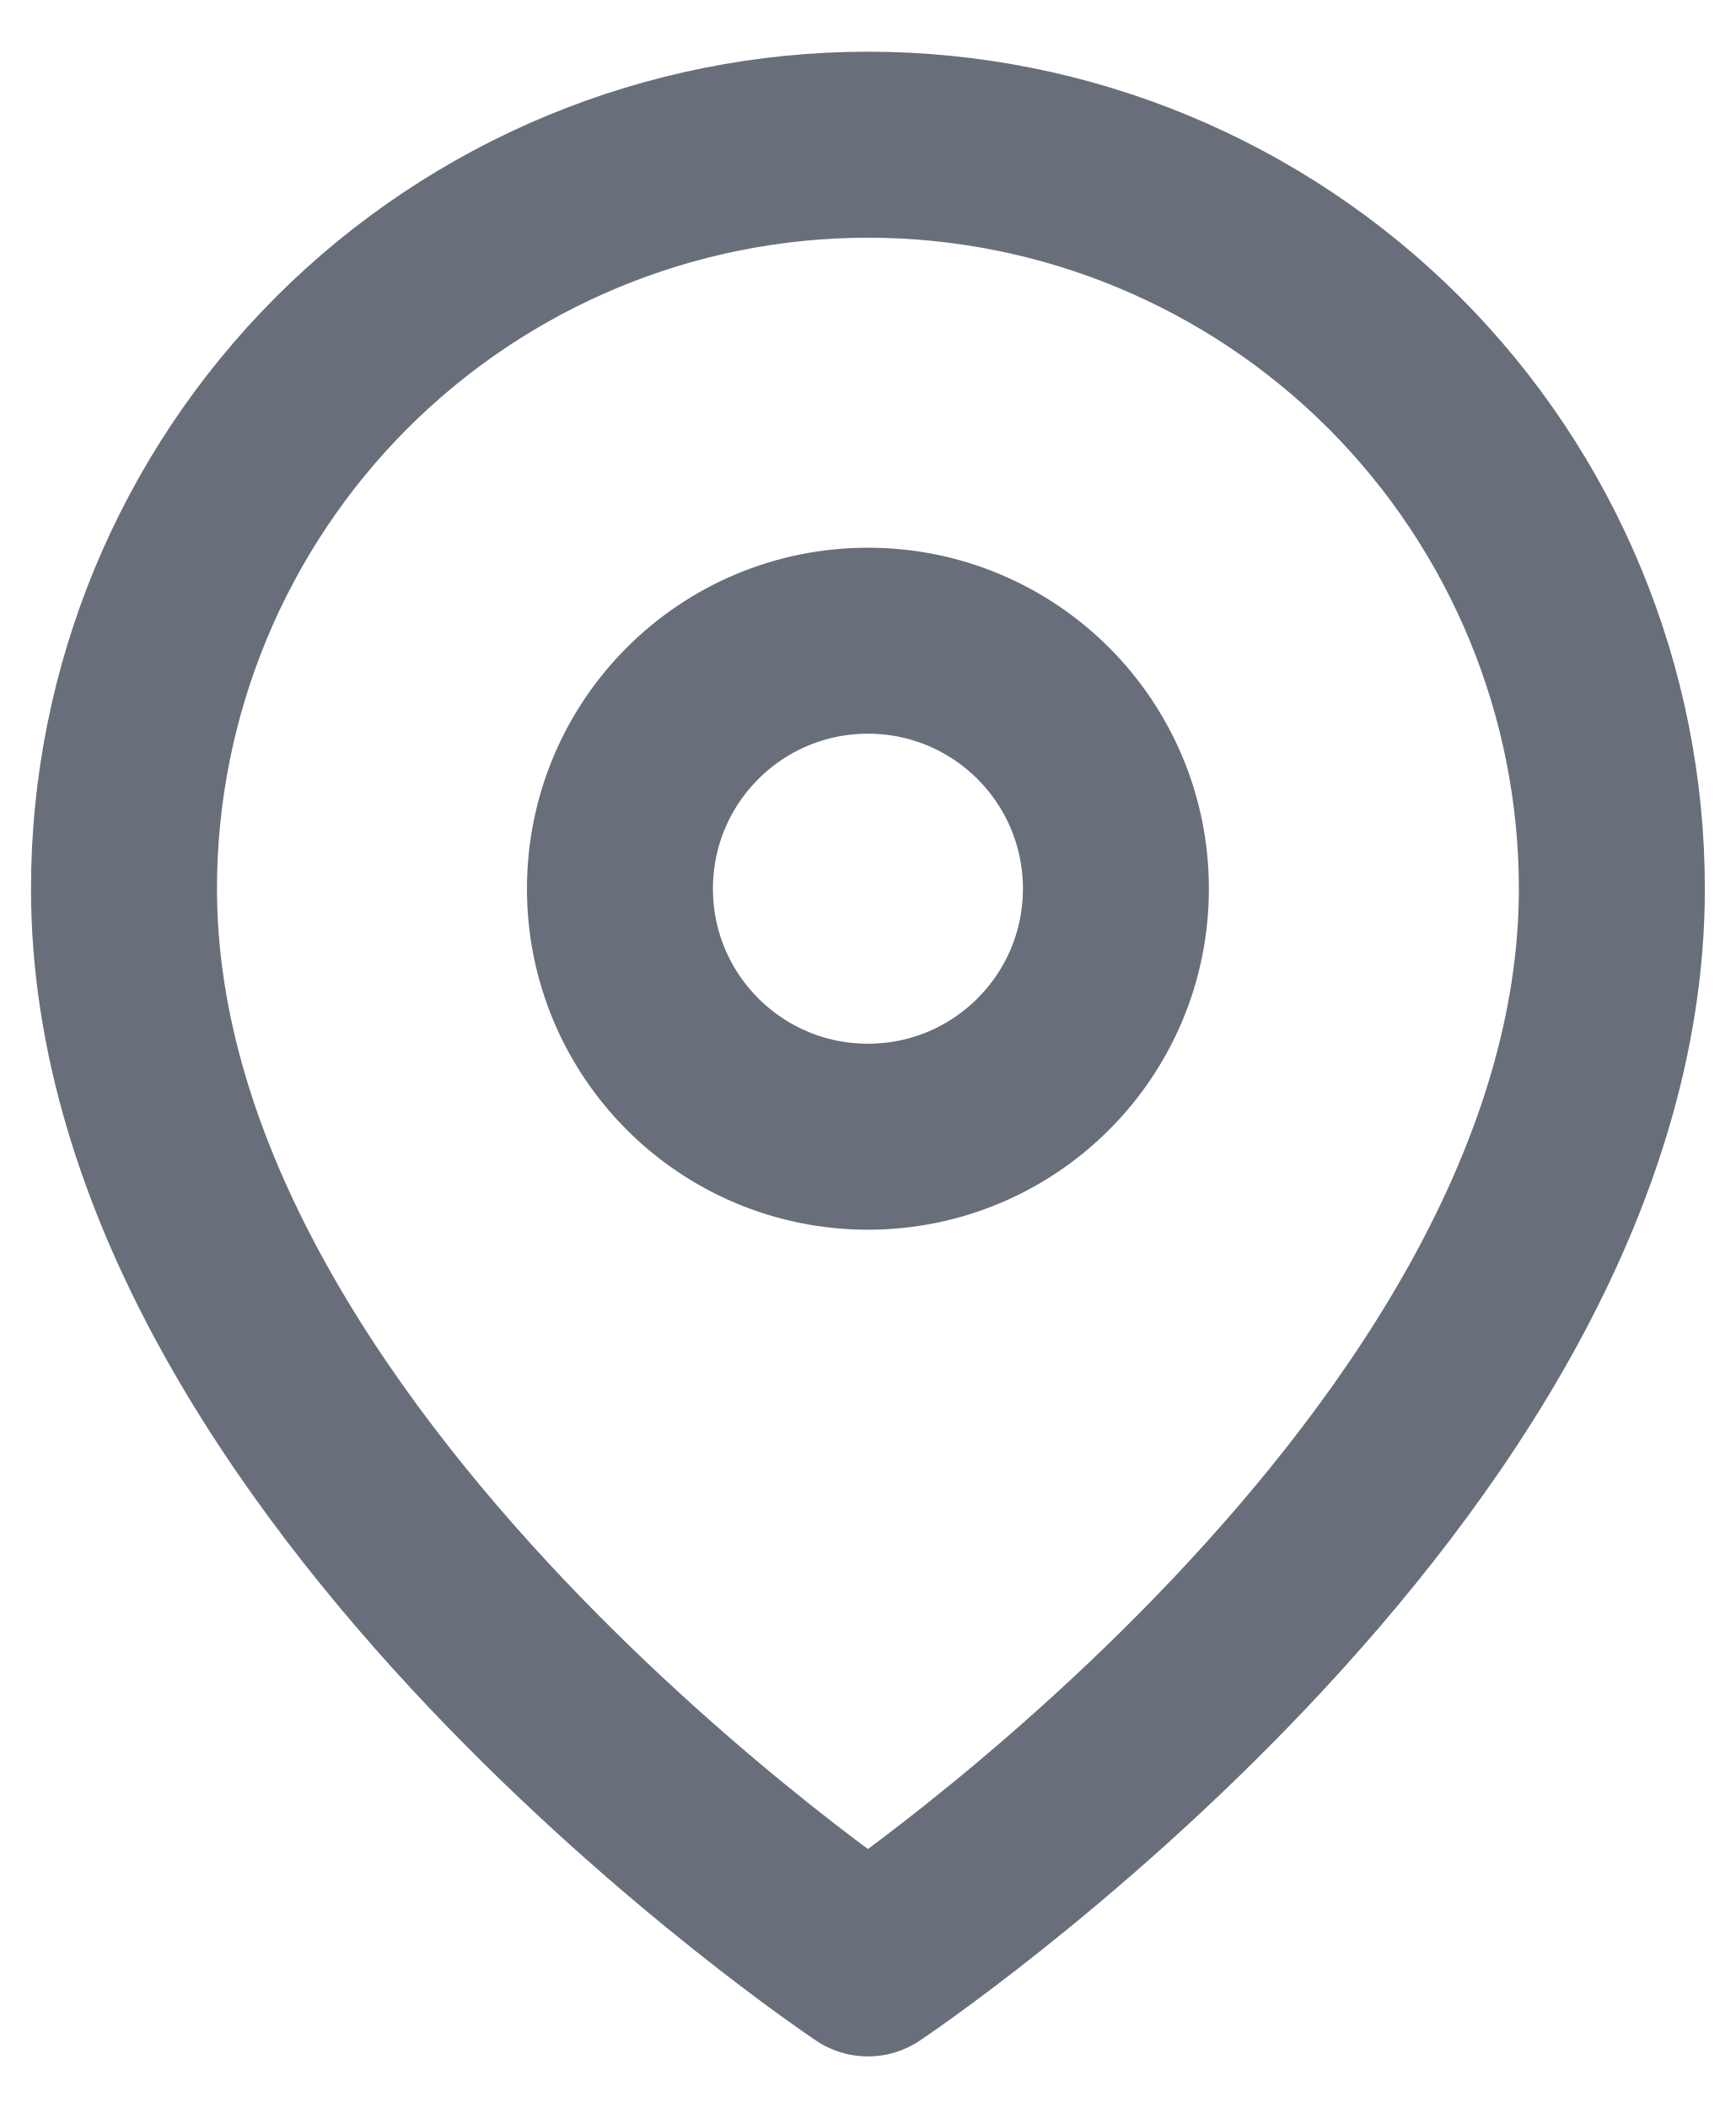
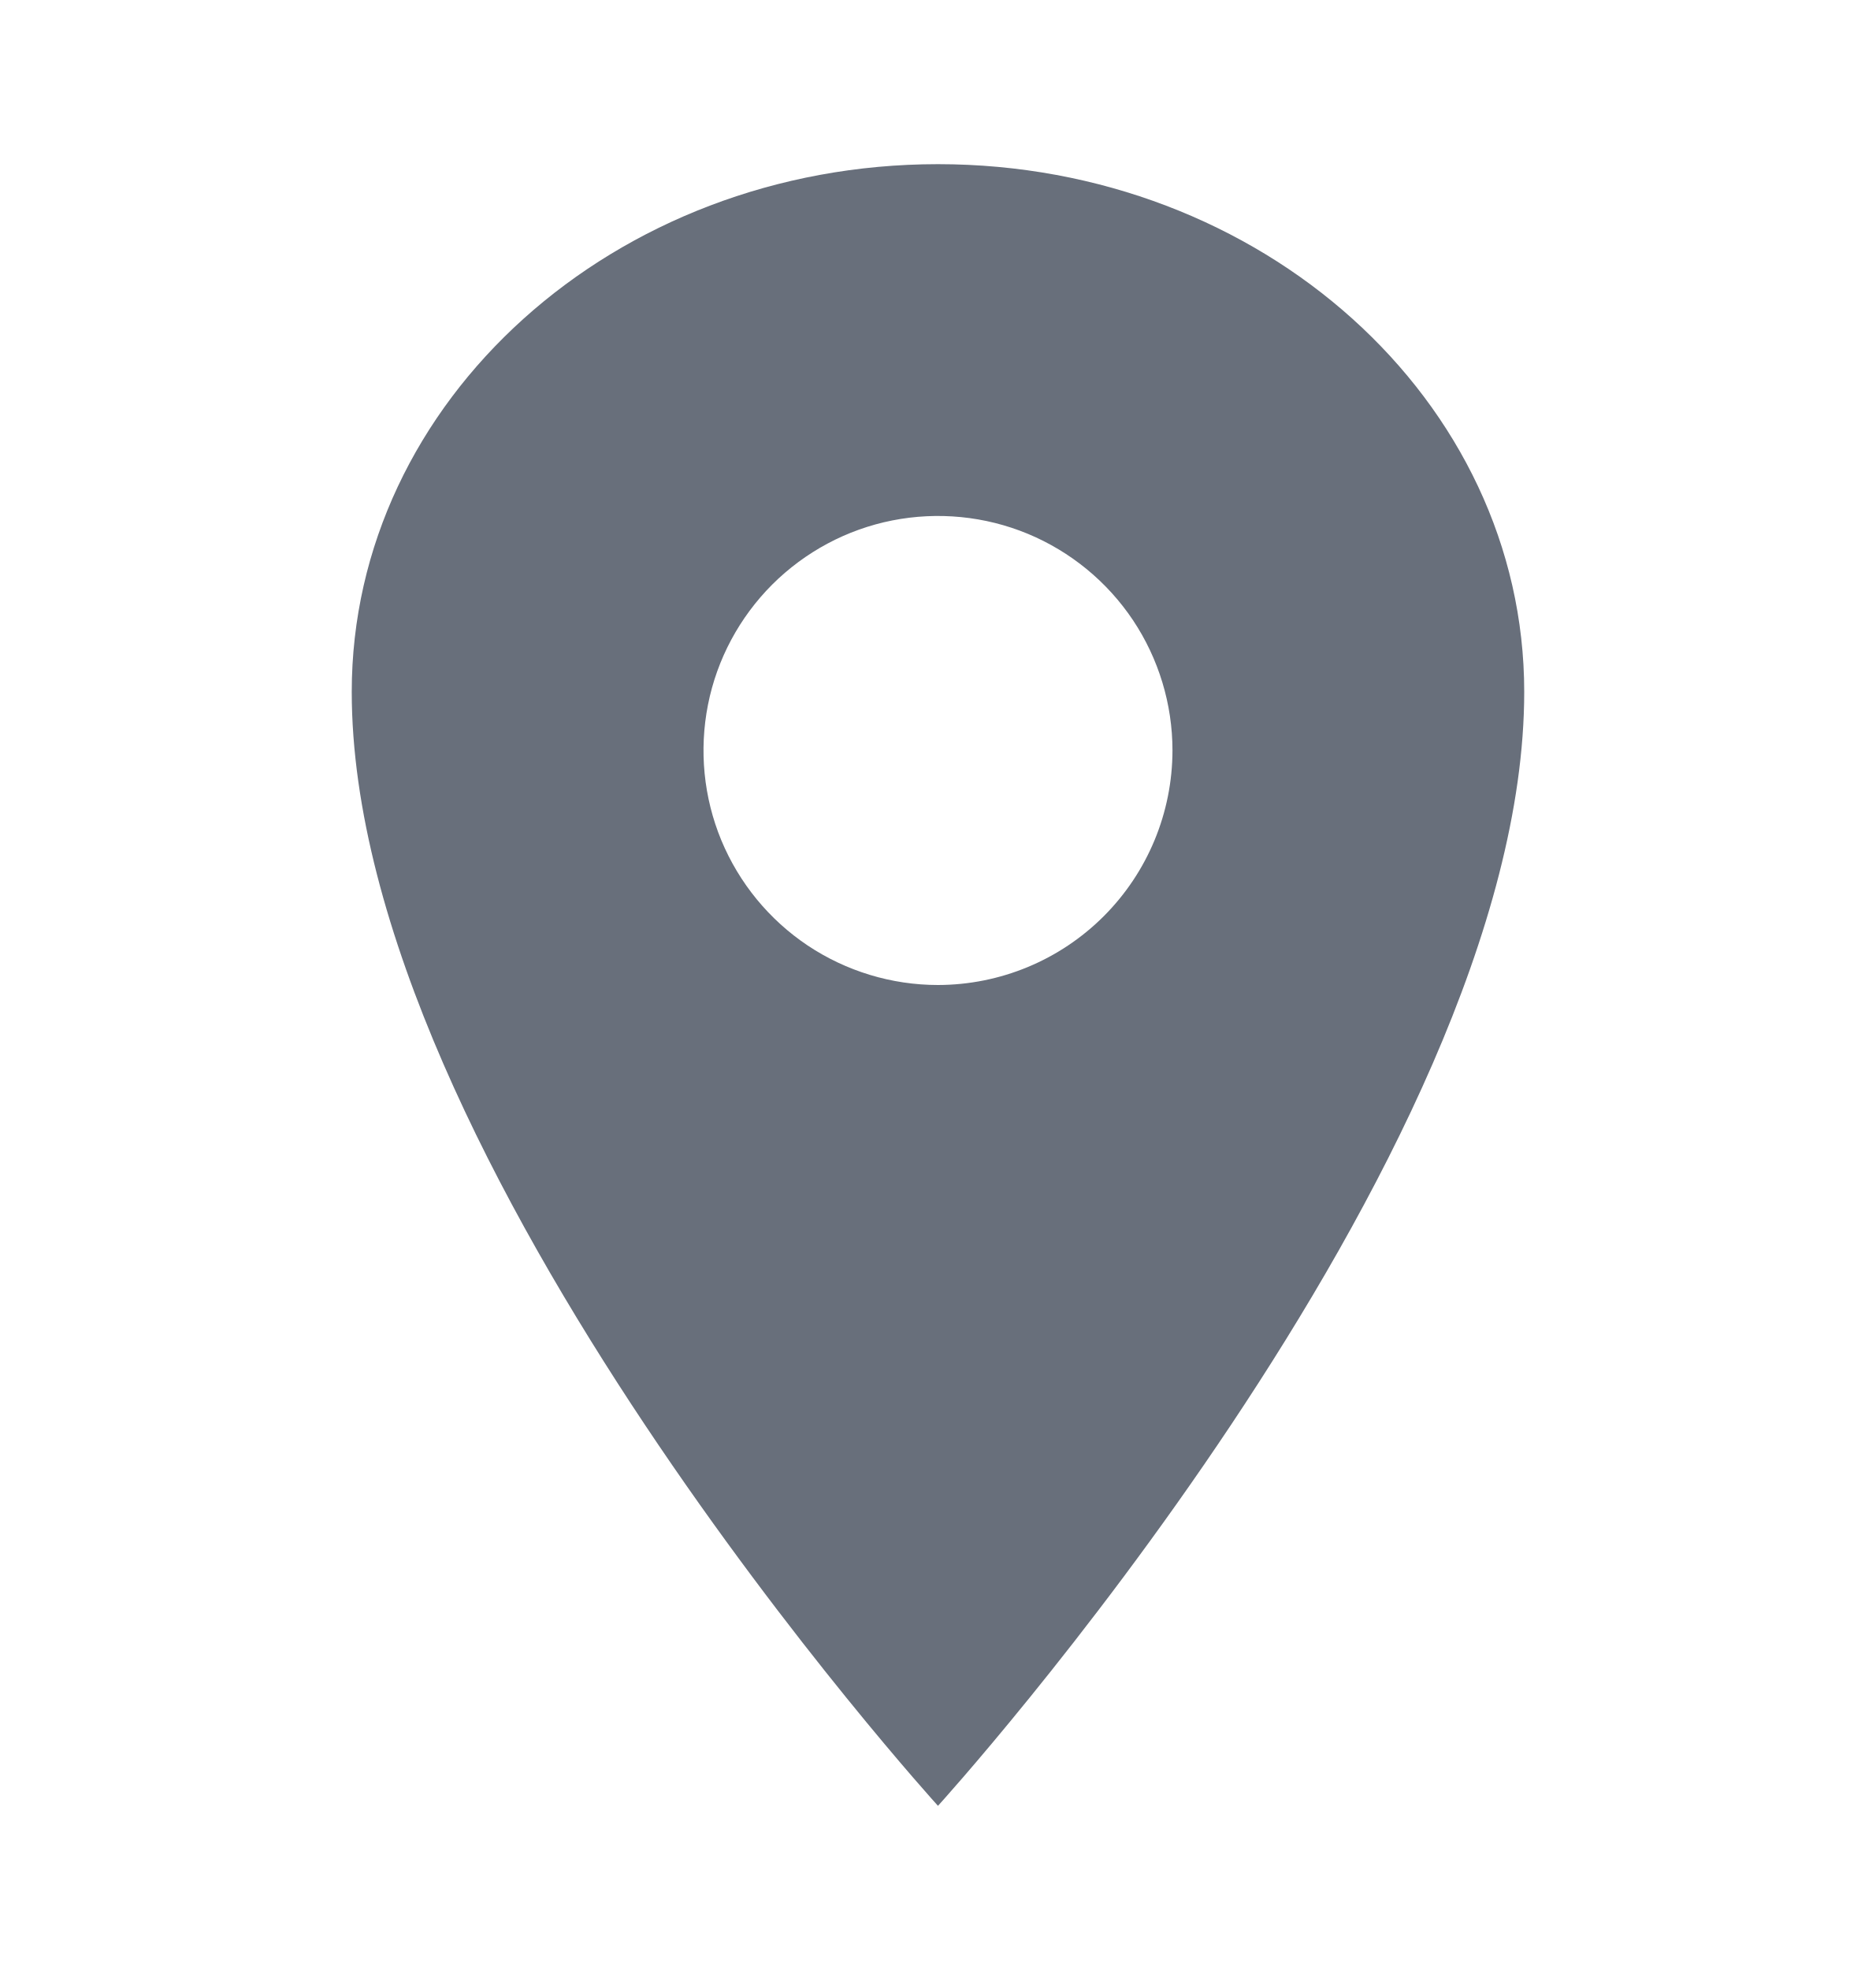
- <svg xmlns="http://www.w3.org/2000/svg" width="14" height="17" viewBox="0 0 14 17" fill="none">
-   <path d="M13 7.167C13 11.834 7 15.834 7 15.834C7 15.834 1 11.834 1 7.167C1 5.576 1.632 4.05 2.757 2.924C3.883 1.799 5.409 1.167 7 1.167C8.591 1.167 10.117 1.799 11.243 2.924C12.368 4.05 13 5.576 13 7.167Z" stroke="#686F7B" stroke-width="1.5" stroke-linecap="round" stroke-linejoin="round" />
-   <path d="M7 9.167C8.105 9.167 9 8.272 9 7.167C9 6.062 8.105 5.167 7 5.167C5.895 5.167 5 6.062 5 7.167C5 8.272 5.895 9.167 7 9.167Z" stroke="#686F7B" stroke-width="1.5" stroke-linecap="round" stroke-linejoin="round" />
+ <svg xmlns="http://www.w3.org/2000/svg" width="20" height="21" viewBox="0 0 20 21" fill="none">
+   <path d="M10 1.75C6.55 1.75 3.75 4.27 3.75 7.375C3.75 12.375 10 19.25 10 19.25C10 19.25 16.25 12.375 16.25 7.375C16.25 4.27 13.45 1.75 10 1.75ZM10 10.5C9.506 10.5 9.022 10.353 8.611 10.079C8.2 9.804 7.88 9.414 7.69 8.957C7.501 8.5 7.452 7.997 7.548 7.512C7.644 7.027 7.883 6.582 8.232 6.232C8.582 5.883 9.027 5.644 9.512 5.548C9.997 5.452 10.5 5.501 10.957 5.69C11.414 5.88 11.804 6.2 12.079 6.611C12.353 7.022 12.5 7.506 12.5 8C12.499 8.663 12.236 9.298 11.767 9.767C11.298 10.236 10.663 10.499 10 10.5Z" fill="#686F7B" />
</svg>
